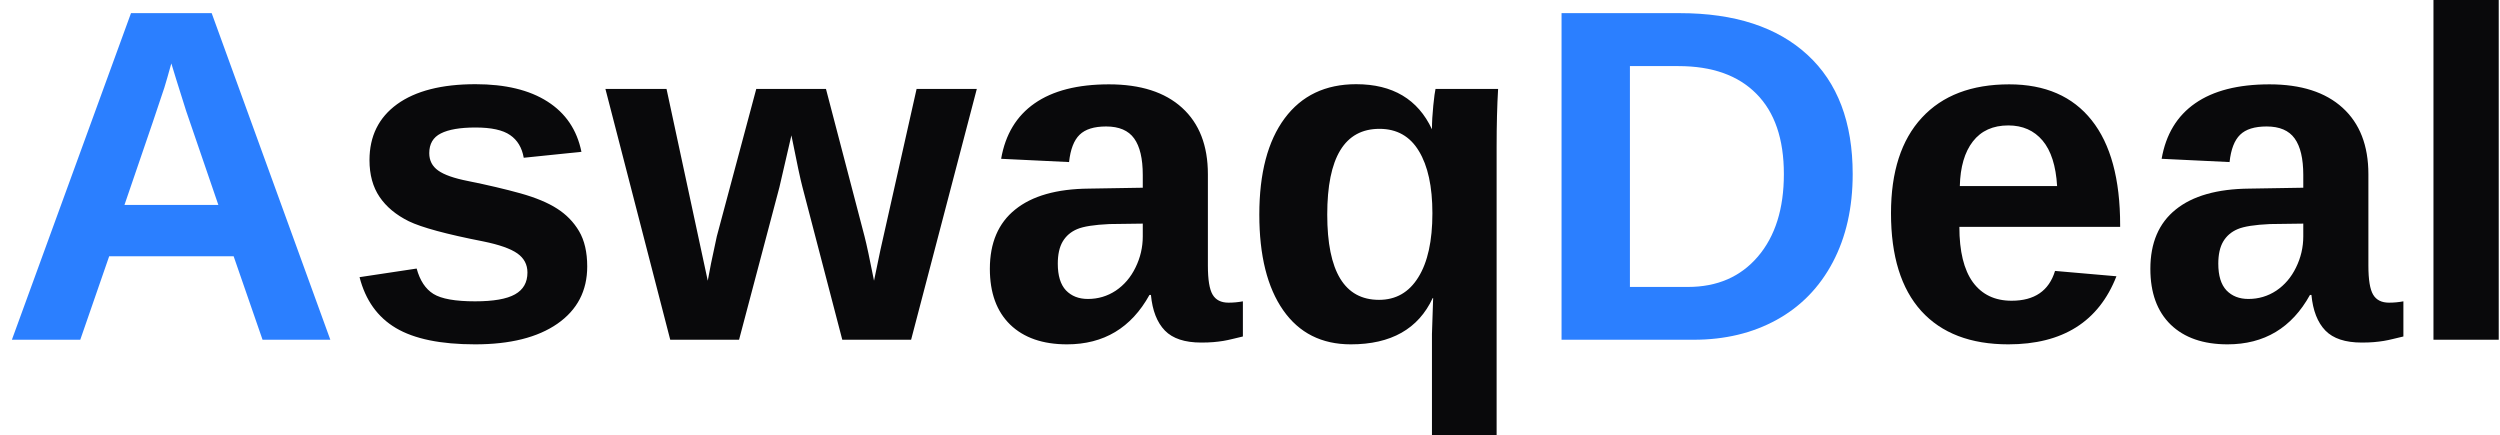
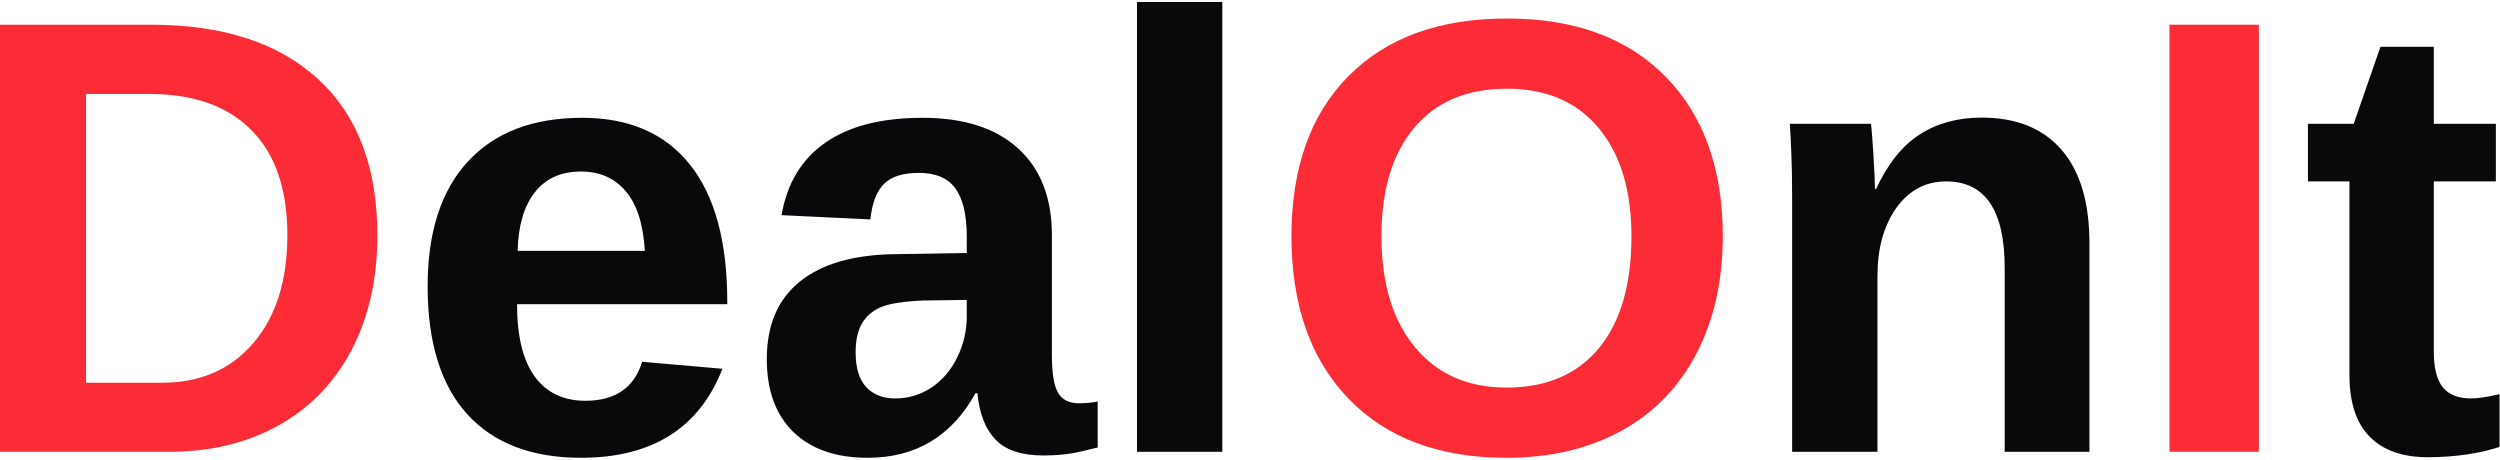
- <svg xmlns="http://www.w3.org/2000/svg" width="100%" height="100%" viewBox="0 0 3335 579" version="1.1" xml:space="preserve" style="fill-rule:evenodd;clip-rule:evenodd;stroke-linejoin:round;stroke-miterlimit:2;">
-   <g transform="matrix(1,0,0,1,-1030.7,-608.104)">
-     <g transform="matrix(1,0,0,1,0,2726)">
-       <g transform="matrix(12.6627,0,0,12.6627,-16230.3,-14583.5)">
-         <text x="1363.14px" y="1020.23px" style="font-family:'Arial-BoldMT', 'Arial', sans-serif;font-weight:700;font-size:50px;fill:rgb(43,127,255);">A</text>
-         <text x="1399.25px" y="1020.23px" style="font-family:'Arial-BoldMT', 'Arial', sans-serif;font-weight:700;font-size:50px;fill:rgb(9,9,11);">swaq</text>
-         <text x="1524.3px" y="1020.23px" style="font-family:'Arial-BoldMT', 'Arial', sans-serif;font-weight:700;font-size:50px;fill:rgb(43,127,255);">D</text>
-         <g transform="matrix(50,0,0,50,1629.91,1020.23)">
-                 </g>
-         <text x="1560.4px" y="1020.23px" style="font-family:'Arial-BoldMT', 'Arial', sans-serif;font-weight:700;font-size:50px;fill:rgb(9,9,11);">eal</text>
-       </g>
+ <svg xmlns="http://www.w3.org/2000/svg" width="100%" height="100%" viewBox="0 0 2976 547" version="1.1" xml:space="preserve" style="fill-rule:evenodd;clip-rule:evenodd;stroke-linejoin:round;stroke-miterlimit:2;">
+   <g transform="matrix(1,0,0,1,-266.253,-966.718)">
+     <g transform="matrix(14.7758,0,0,14.7758,-16529,-13420.2)">
+       <text x="1133.06px" y="1010.08px" style="font-family:'Arial-BoldMT', 'Arial', sans-serif;font-weight:700;font-size:50px;fill:rgb(251,44,54);">D</text>
+       <text x="1169.17px" y="1010.08px" style="font-family:'Arial-BoldMT', 'Arial', sans-serif;font-weight:700;font-size:50px;fill:rgb(9,9,11);">eal</text>
+       <text x="1238.67px" y="1010.08px" style="font-family:'Arial-BoldMT', 'Arial', sans-serif;font-weight:700;font-size:50px;fill:rgb(251,44,54);">O</text>
+       <text x="1277.57px" y="1010.08px" style="font-family:'Arial-BoldMT', 'Arial', sans-serif;font-weight:700;font-size:50px;fill:rgb(9,9,11);">n</text>
+       <text x="1308.11px" y="1010.08px" style="font-family:'Arial-BoldMT', 'Arial', sans-serif;font-weight:700;font-size:50px;fill:rgb(251,44,54);">I</text>
+       <g transform="matrix(50,0,0,50,1338.65,1010.08)">
+             </g>
+       <text x="1322px" y="1010.08px" style="font-family:'Arial-BoldMT', 'Arial', sans-serif;font-weight:700;font-size:50px;fill:rgb(9,9,11);">t</text>
    </g>
  </g>
</svg>
